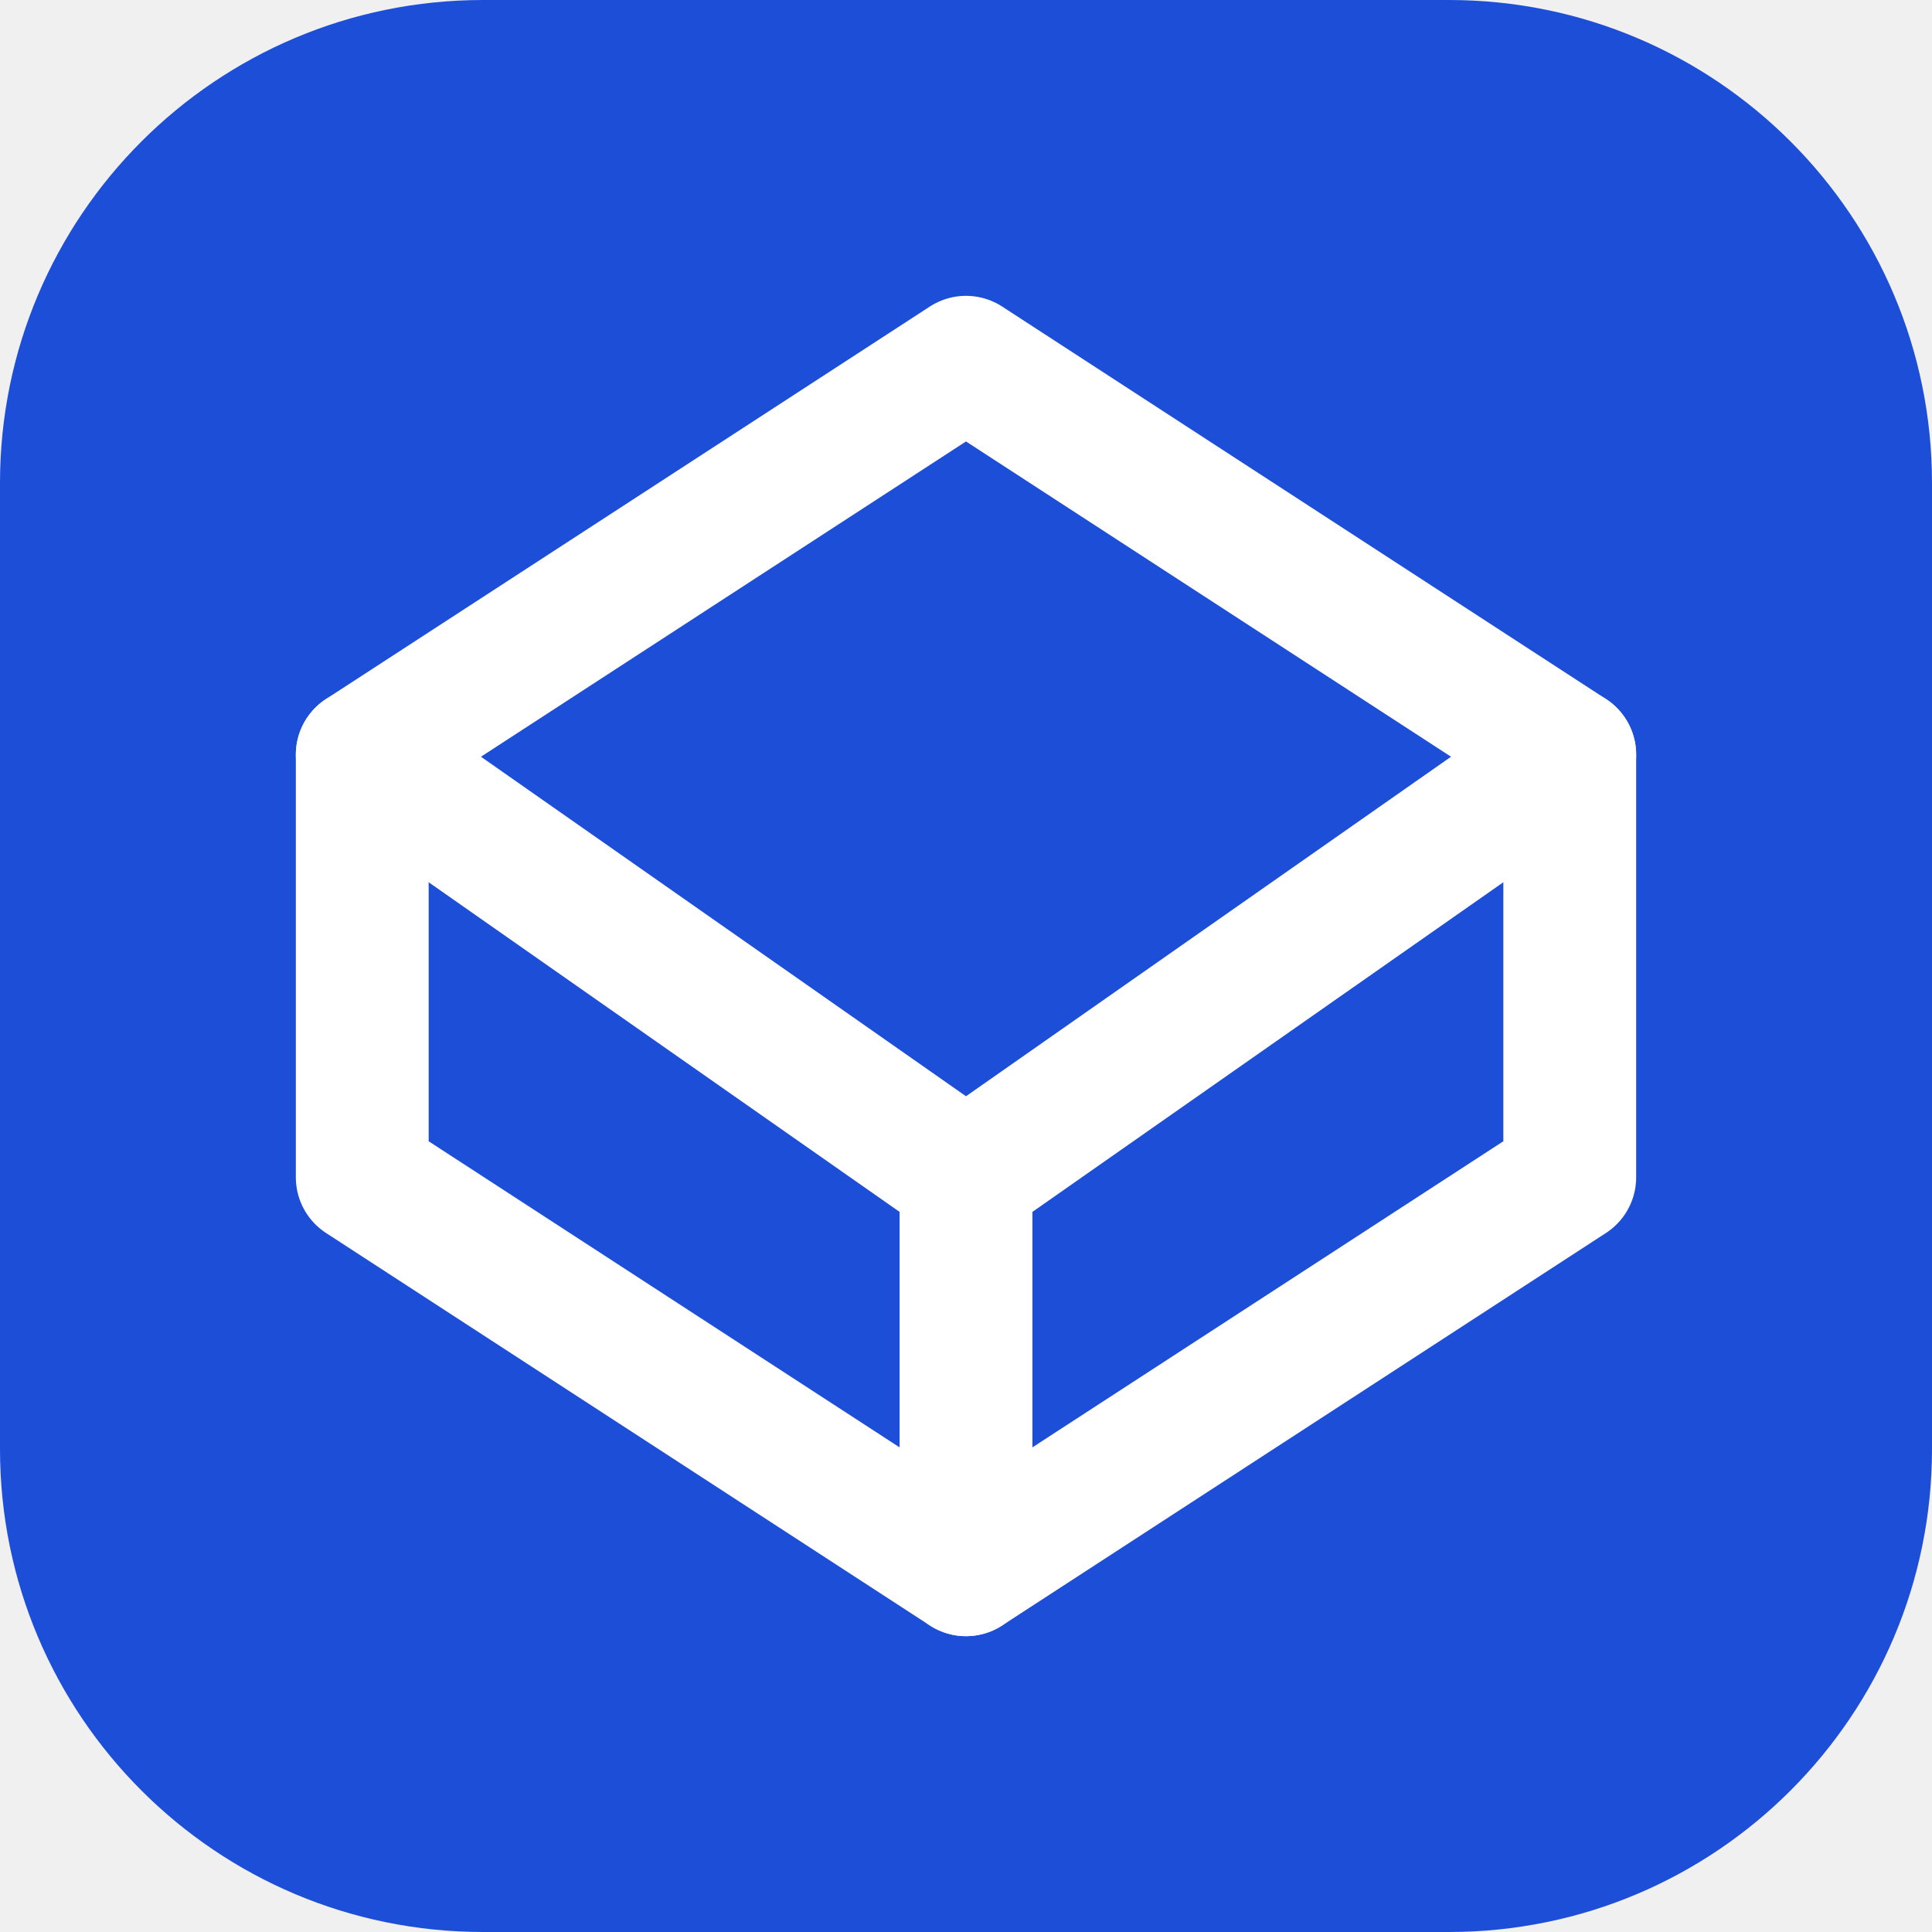
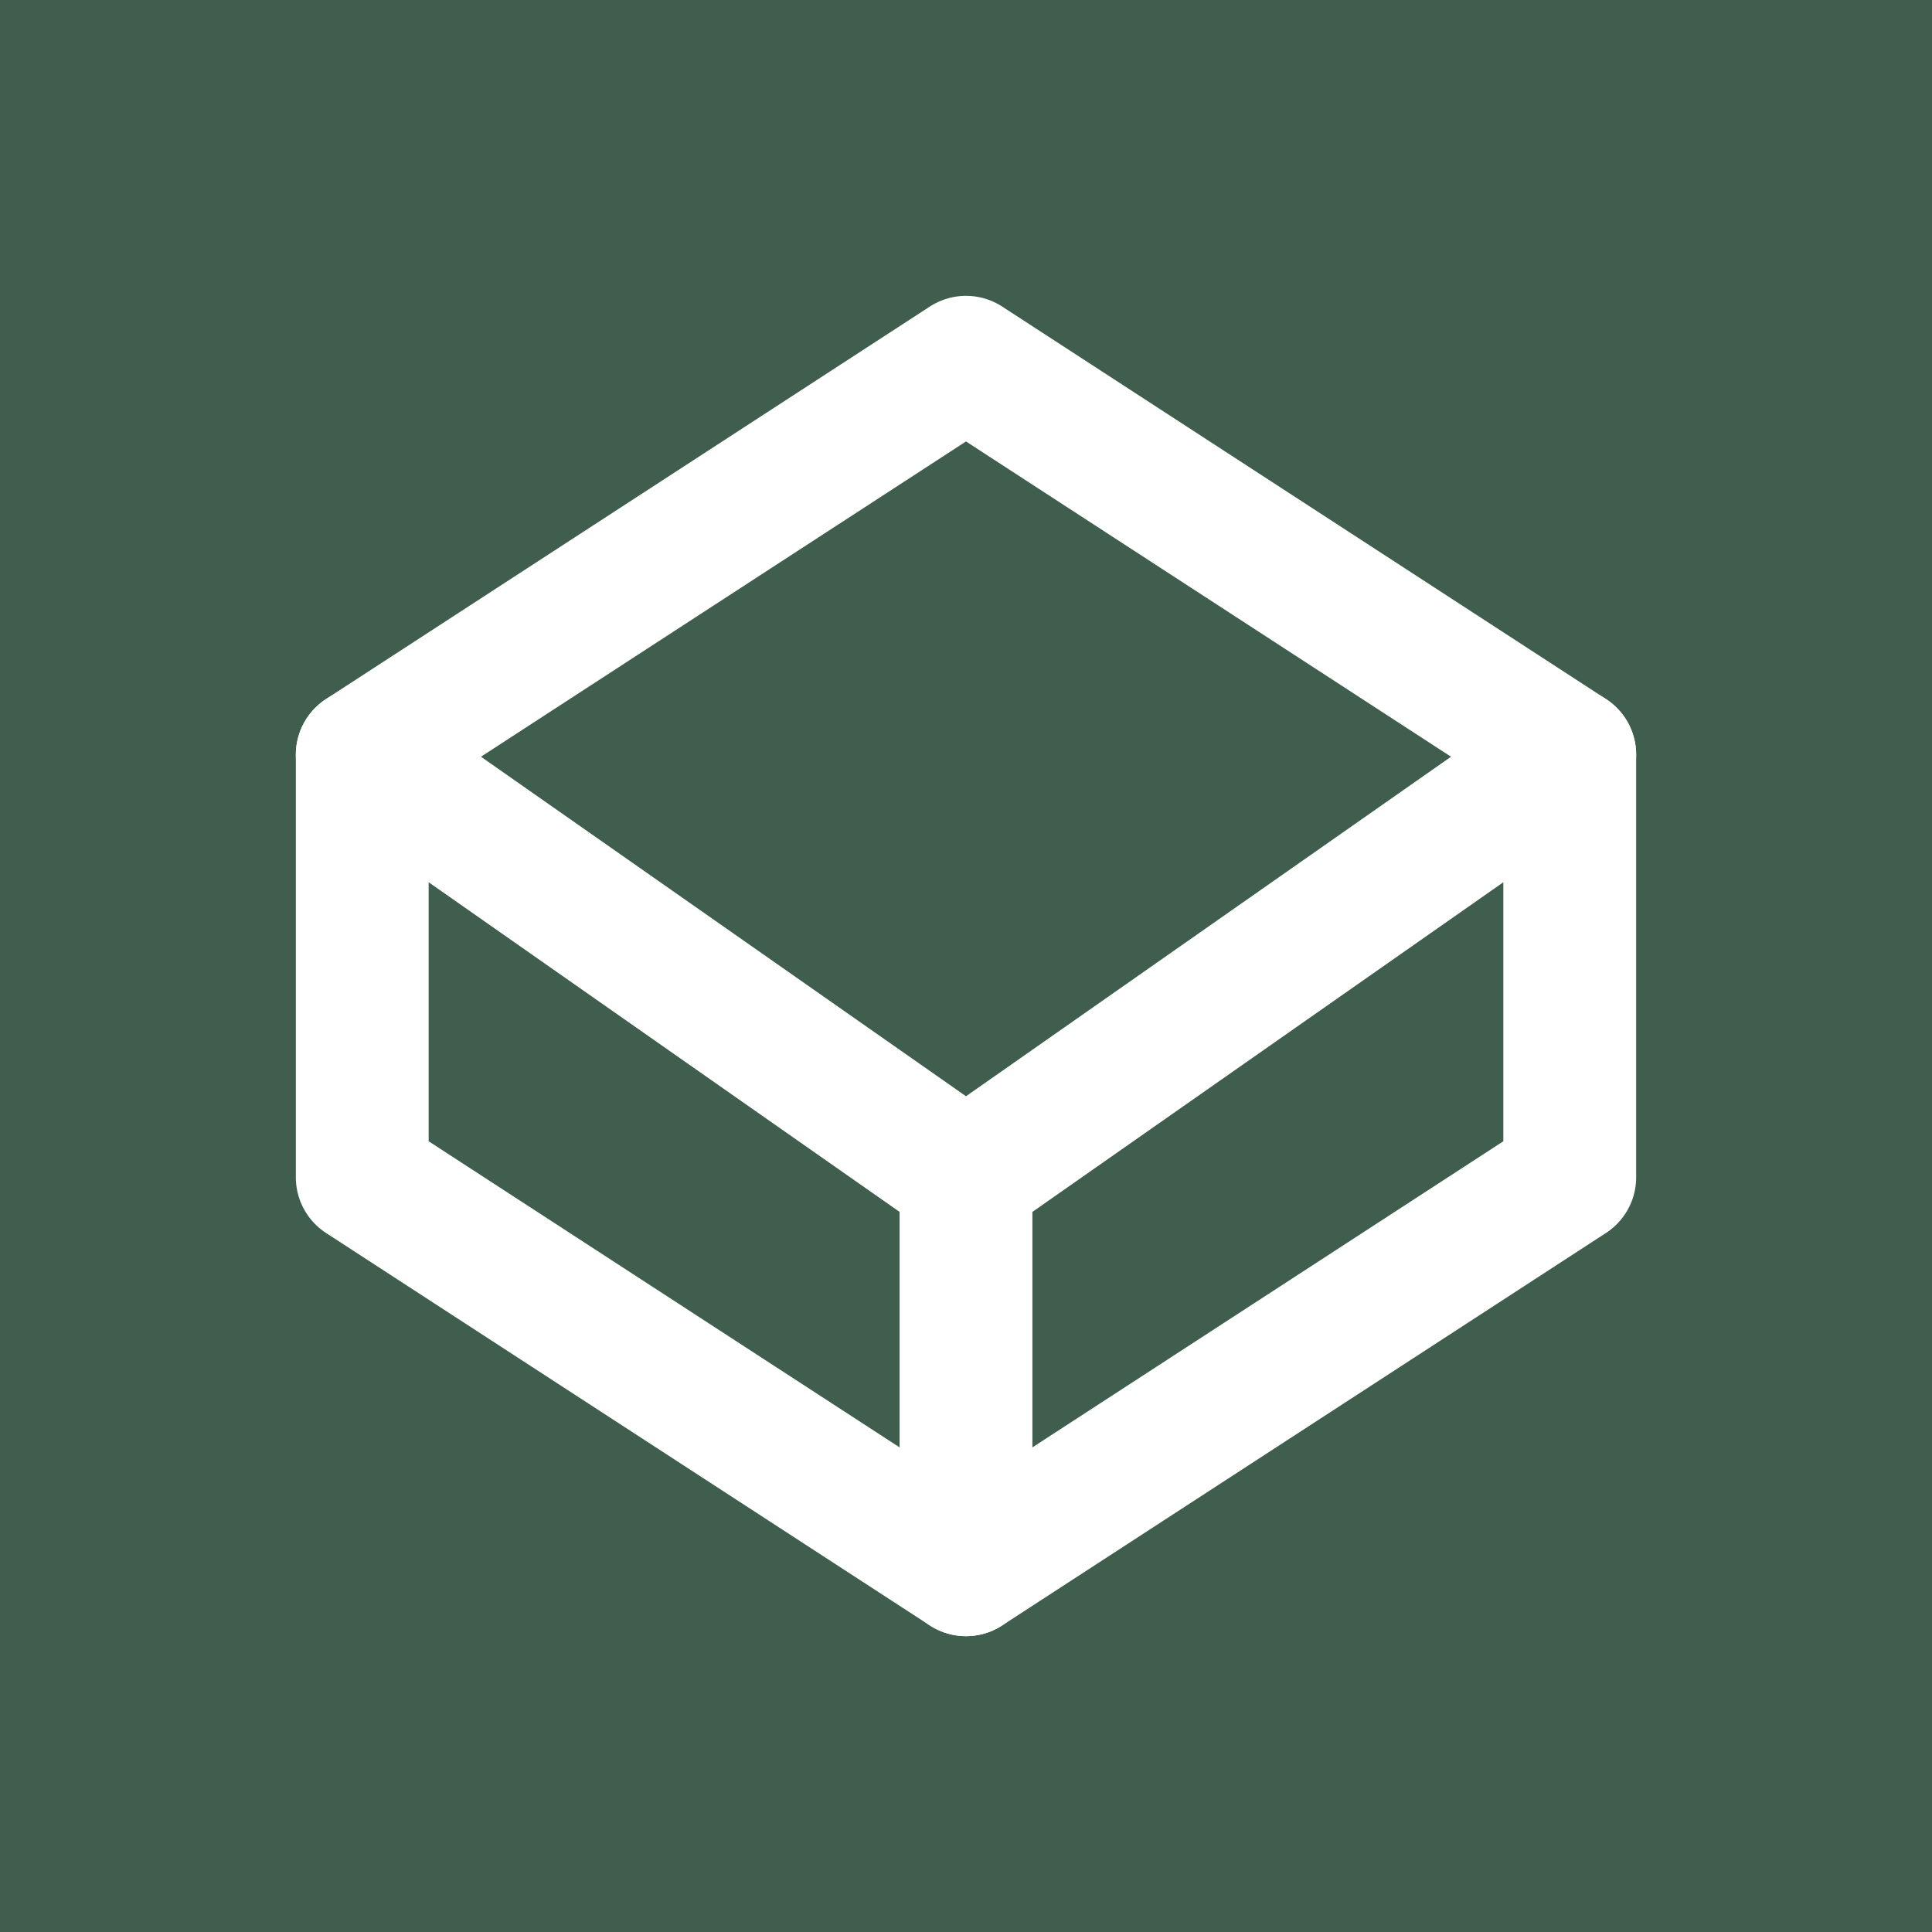
<svg xmlns="http://www.w3.org/2000/svg" viewBox="0 0 32 32" fill="none">
-   <rect width="32" height="32" rx="8" fill="#1D4ED8" />
+   <rect width="32" height="32" fill="#3F5E4D" />
  <g transform="translate(4, 4)">
    <polygon points="12 2 22 8.5 22 15.5 12 22 2 15.5 2 8.5 12 2" stroke="#FFFFFF" stroke-width="2.2" stroke-linecap="round" stroke-linejoin="round" fill="none" />
    <line x1="12" y1="22" x2="12" y2="15.5" stroke="#FFFFFF" stroke-width="2.2" stroke-linecap="round" stroke-linejoin="round" />
    <polyline points="22 8.5 12 15.5 2 8.5" stroke="#FFFFFF" stroke-width="2.2" stroke-linecap="round" stroke-linejoin="round" fill="none" />
  </g>
</svg>
